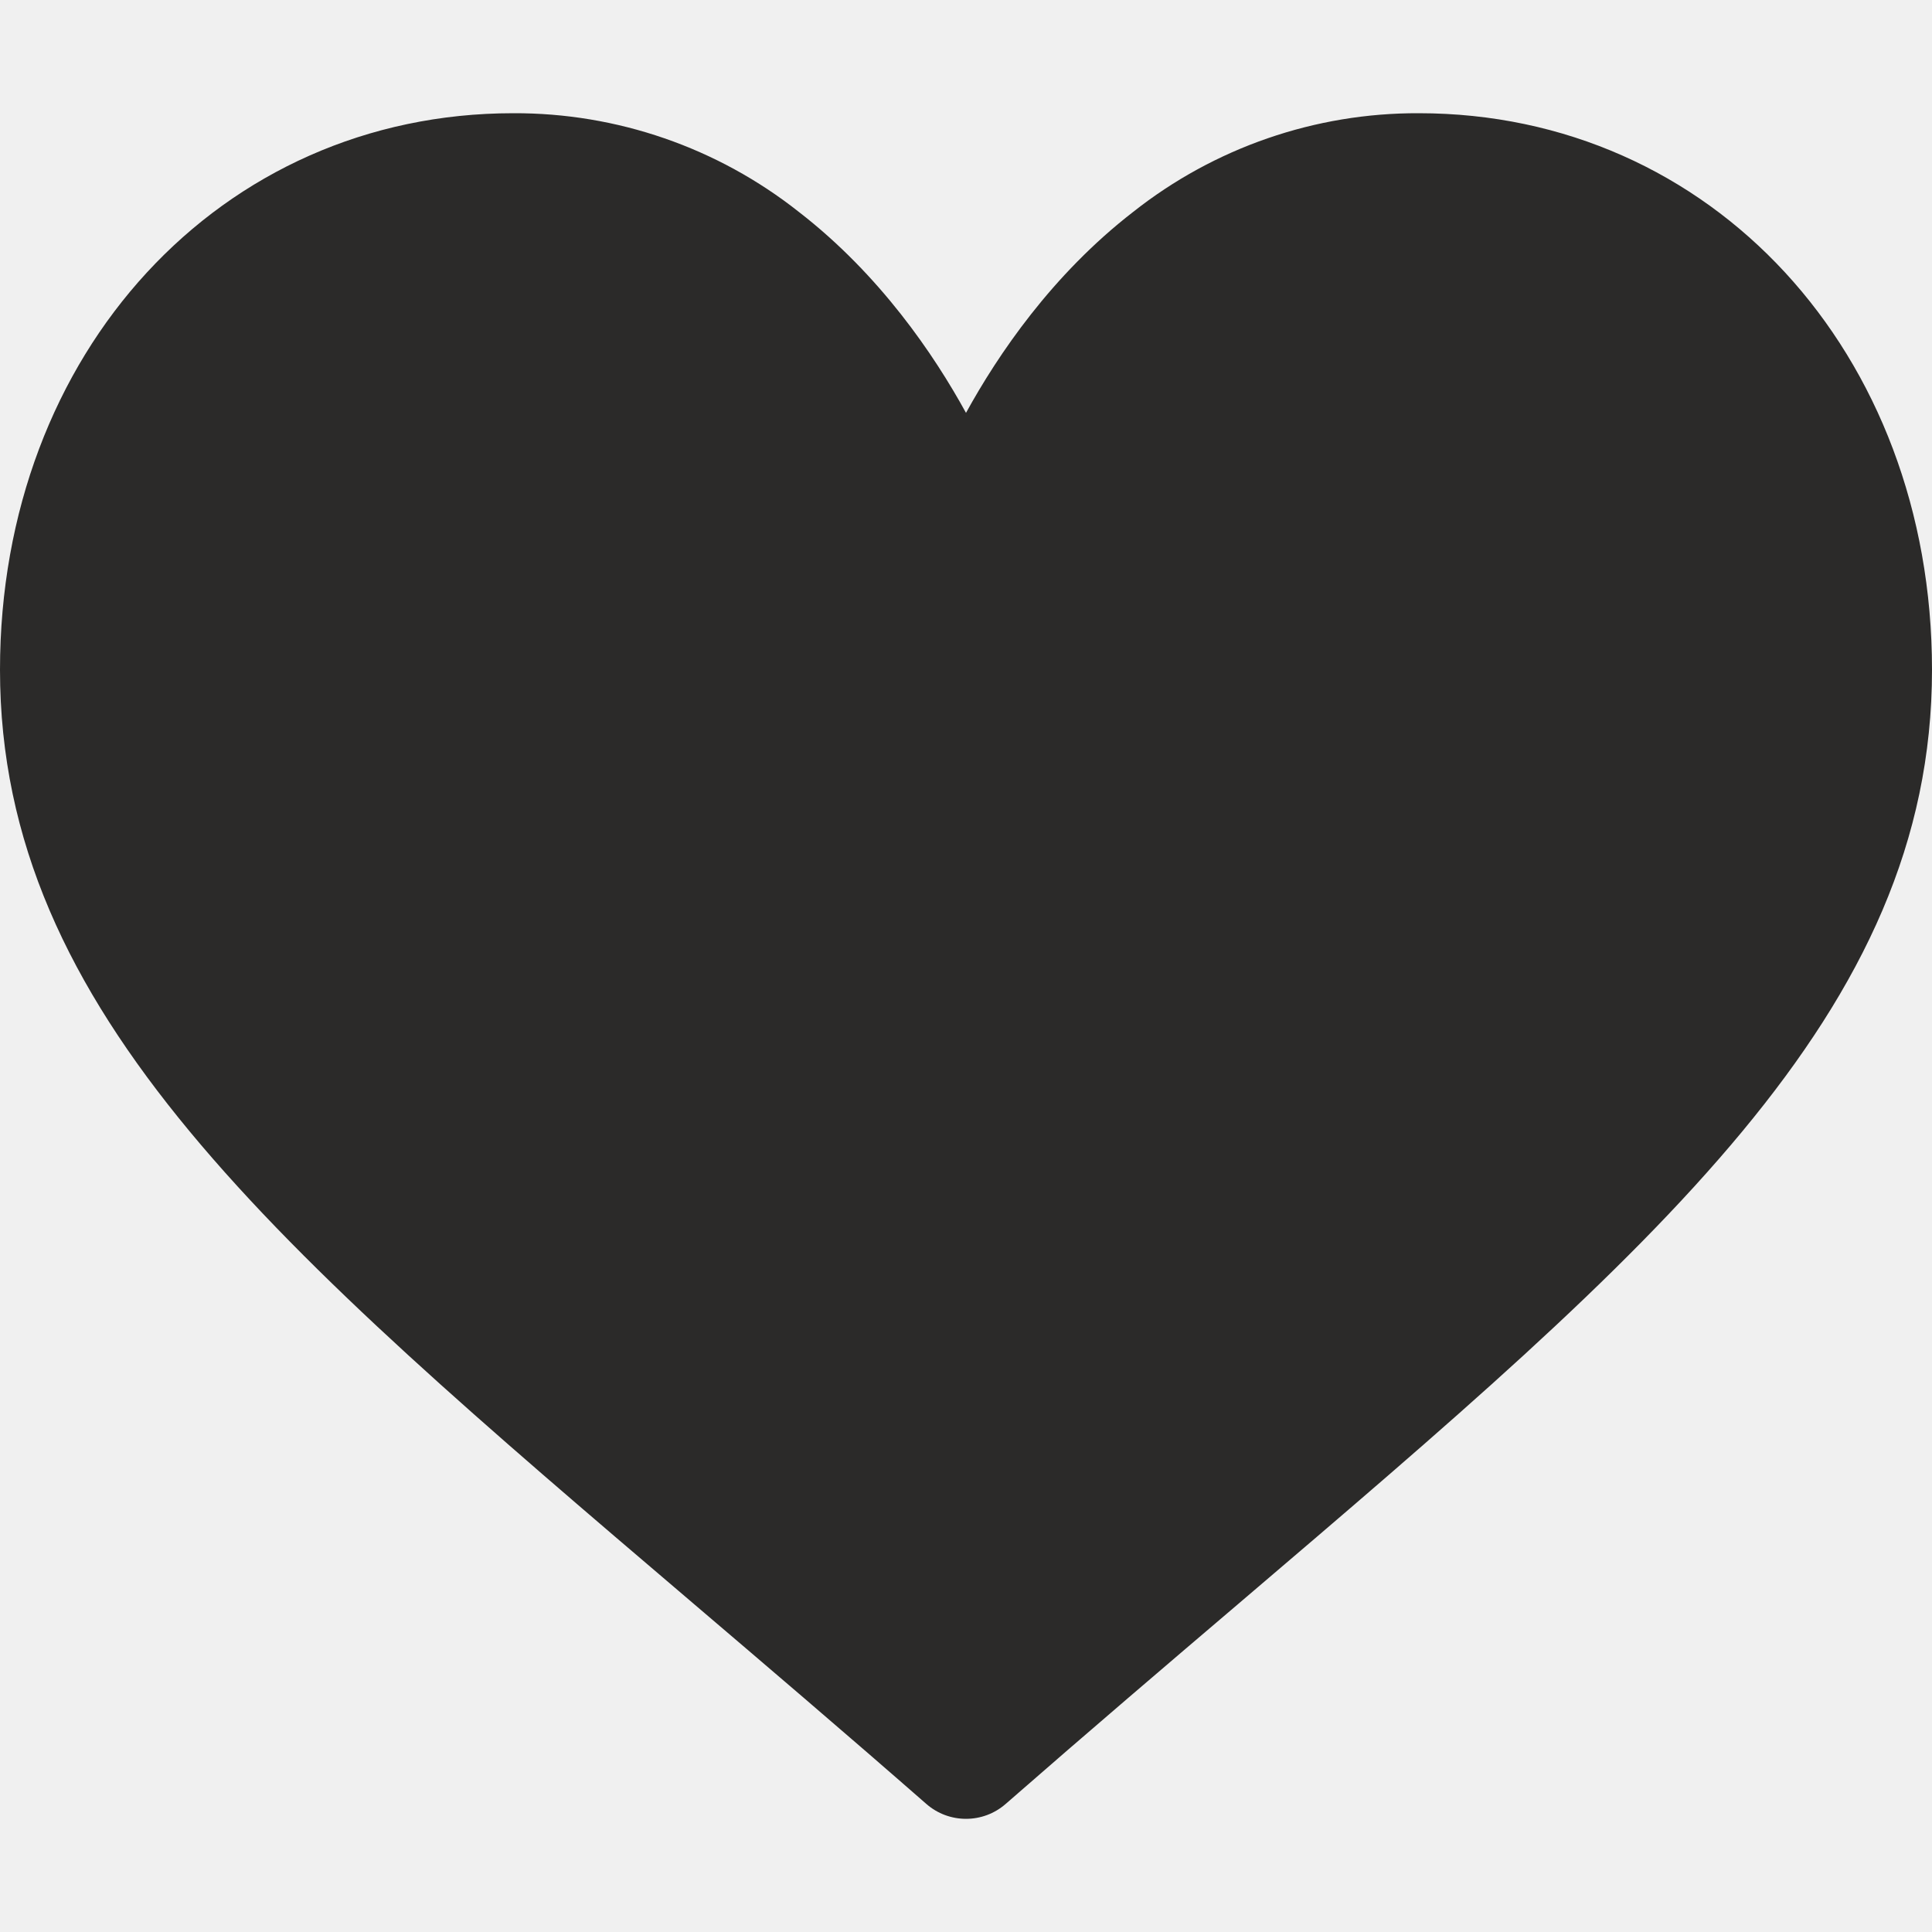
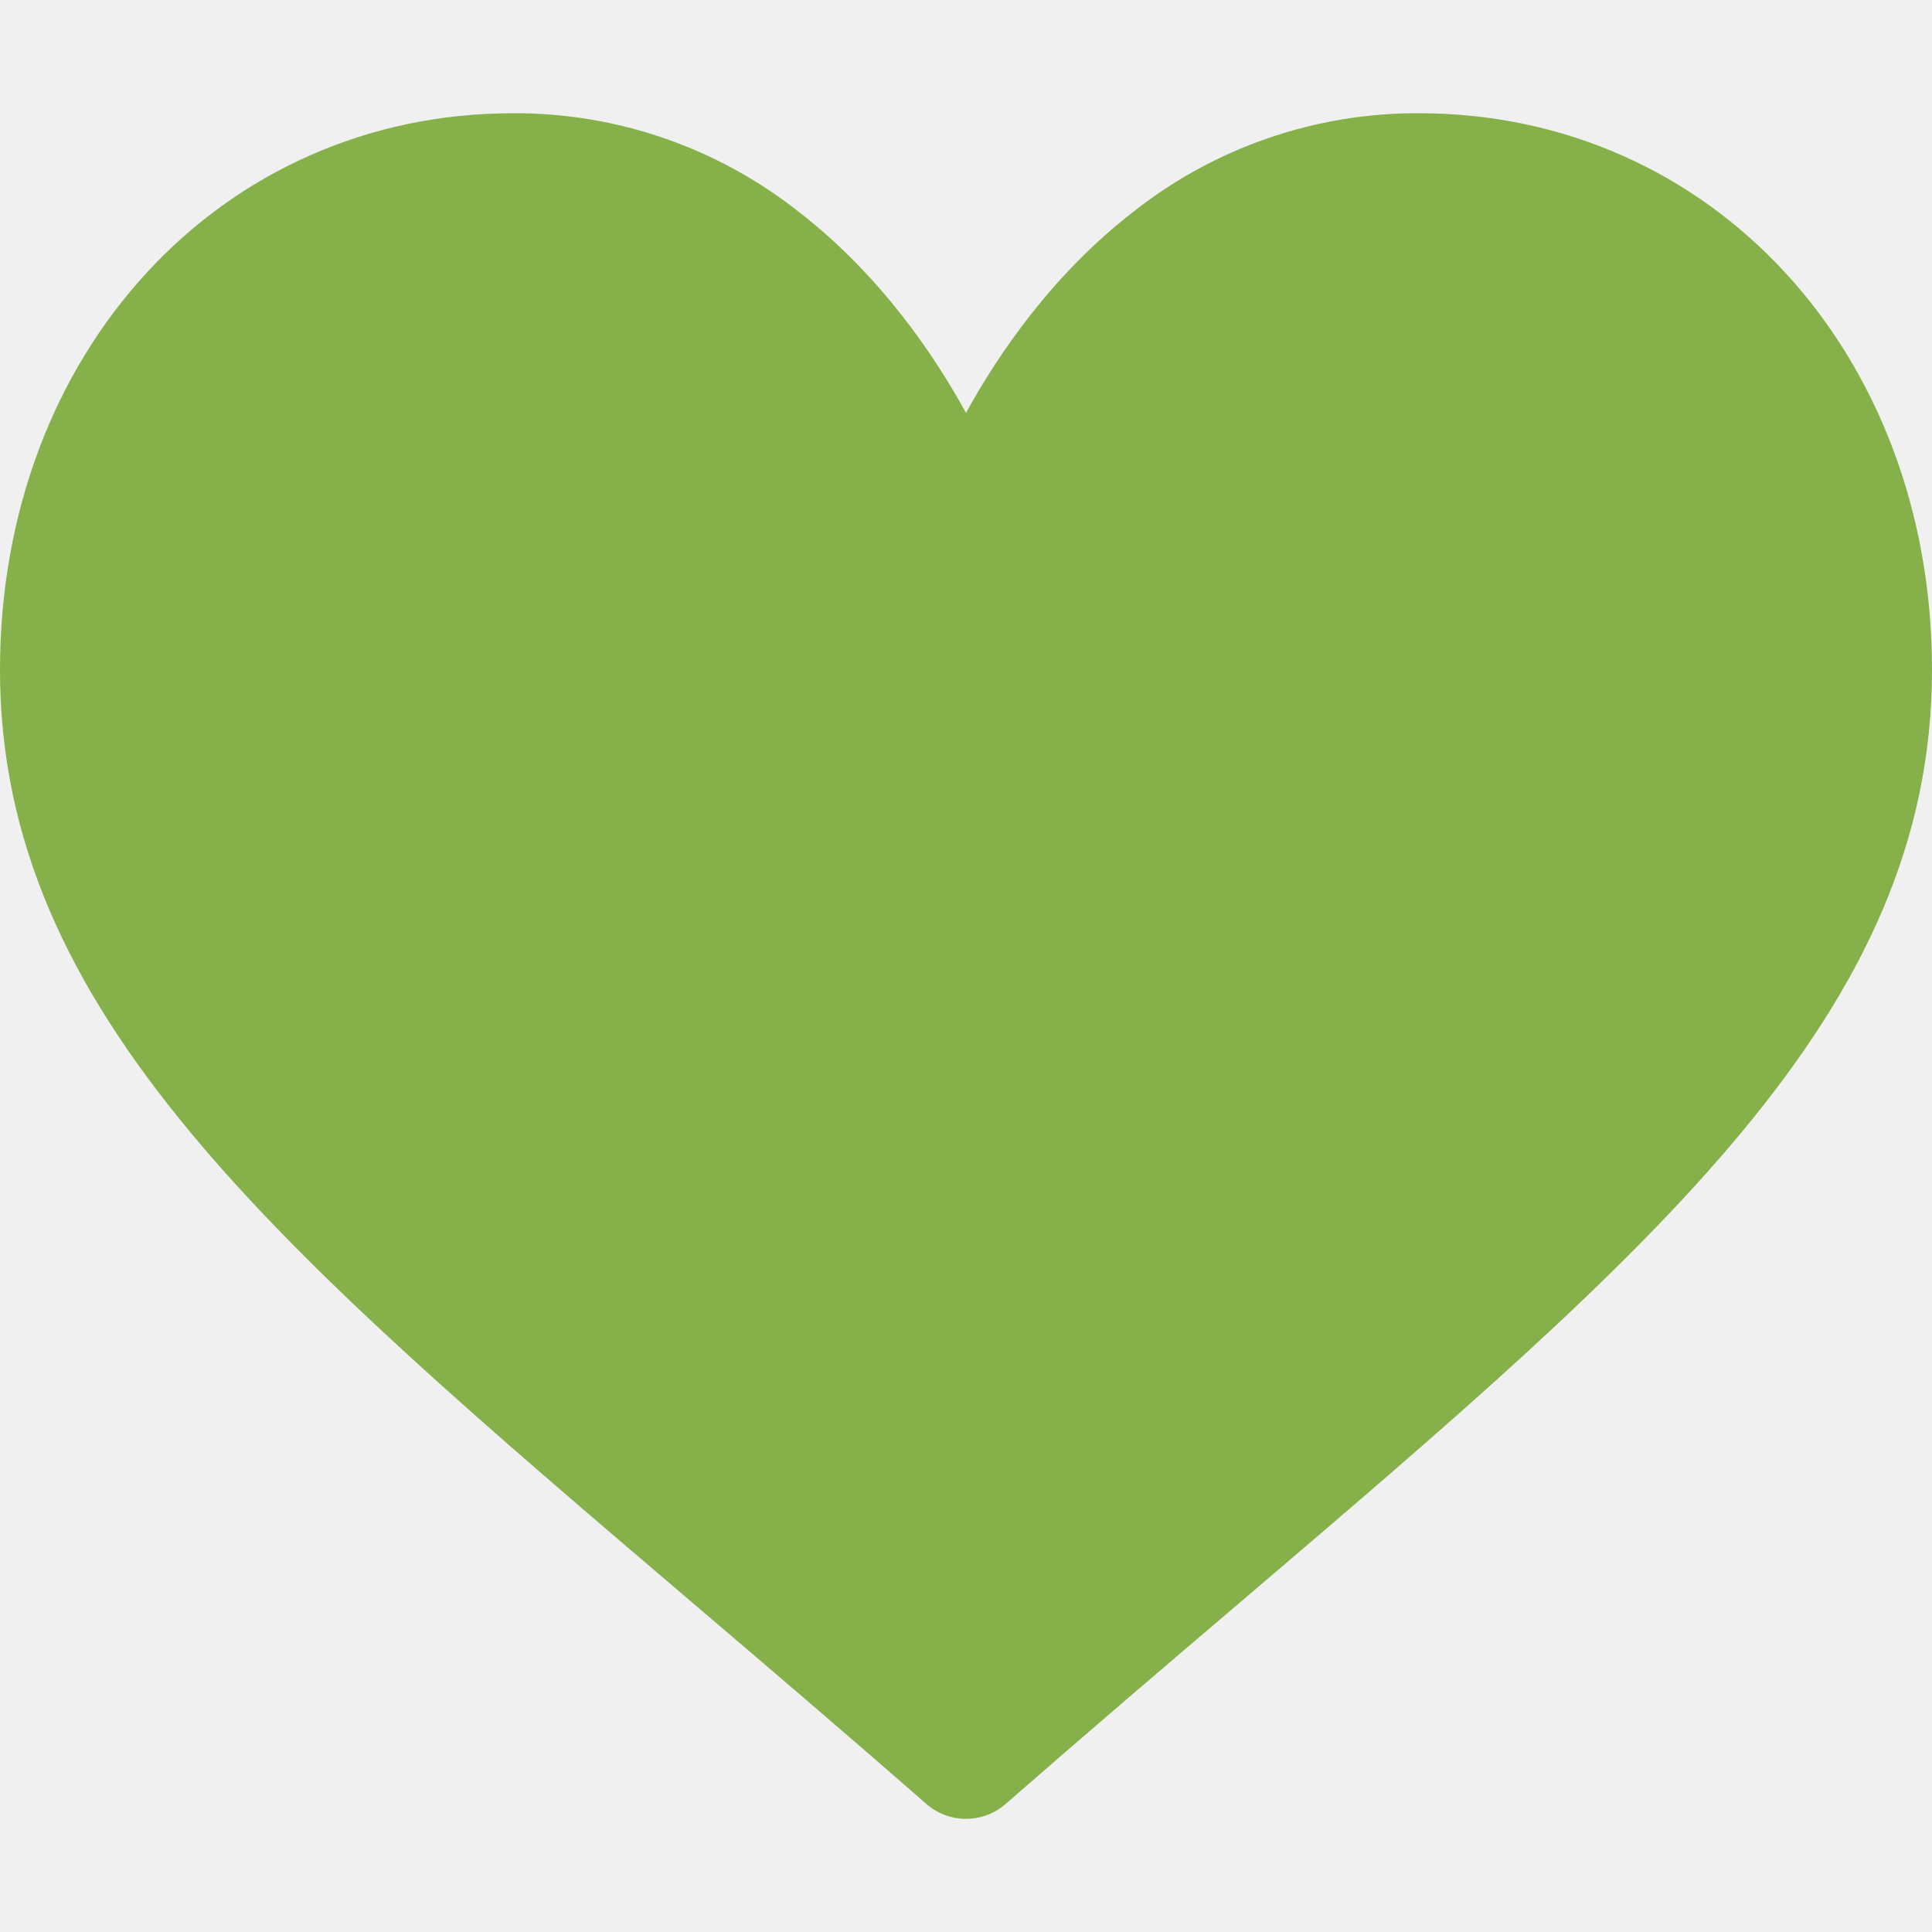
<svg xmlns="http://www.w3.org/2000/svg" width="20" height="20" fill="none">
-   <g clip-path="url(#clip0_36_273)">
-     <path d="M14.688 1.172a4.74 4.74 0 00-2.958 1.022c-.84.65-1.4 1.479-1.73 2.08-.33-.601-.89-1.43-1.73-2.08a4.735 4.735 0 00-2.957-1.022C2.283 1.172 0 3.649 0 6.934c0 3.55 2.85 5.977 7.163 9.653.732.624 1.563 1.332 2.426 2.087a.624.624 0 00.822 0c.864-.755 1.694-1.463 2.427-2.087C17.15 12.91 20 10.483 20 6.934c0-3.285-2.284-5.762-5.313-5.762z" fill="#2B2A29" />
+   <g clip-path="url(#clip0_40_677)">
+     <path d="M14.688 1.172a4.74 4.74 0 00-2.958 1.022c-.84.65-1.4 1.479-1.73 2.08-.33-.601-.89-1.43-1.73-2.08a4.735 4.735 0 00-2.957-1.022C2.283 1.172 0 3.649 0 6.934c0 3.55 2.85 5.977 7.163 9.653.732.624 1.563 1.332 2.426 2.087a.624.624 0 00.822 0c.864-.755 1.694-1.463 2.427-2.087C17.15 12.91 20 10.483 20 6.934c0-3.285-2.284-5.762-5.313-5.762z" fill="#86B049" />
  </g>
  <defs>
-     <clipPath id="clip0_36_273">
+     <clipPath id="clip0_40_677">
      <path fill="#fff" d="M0 0h20v20H0z" />
    </clipPath>
  </defs>
</svg>
